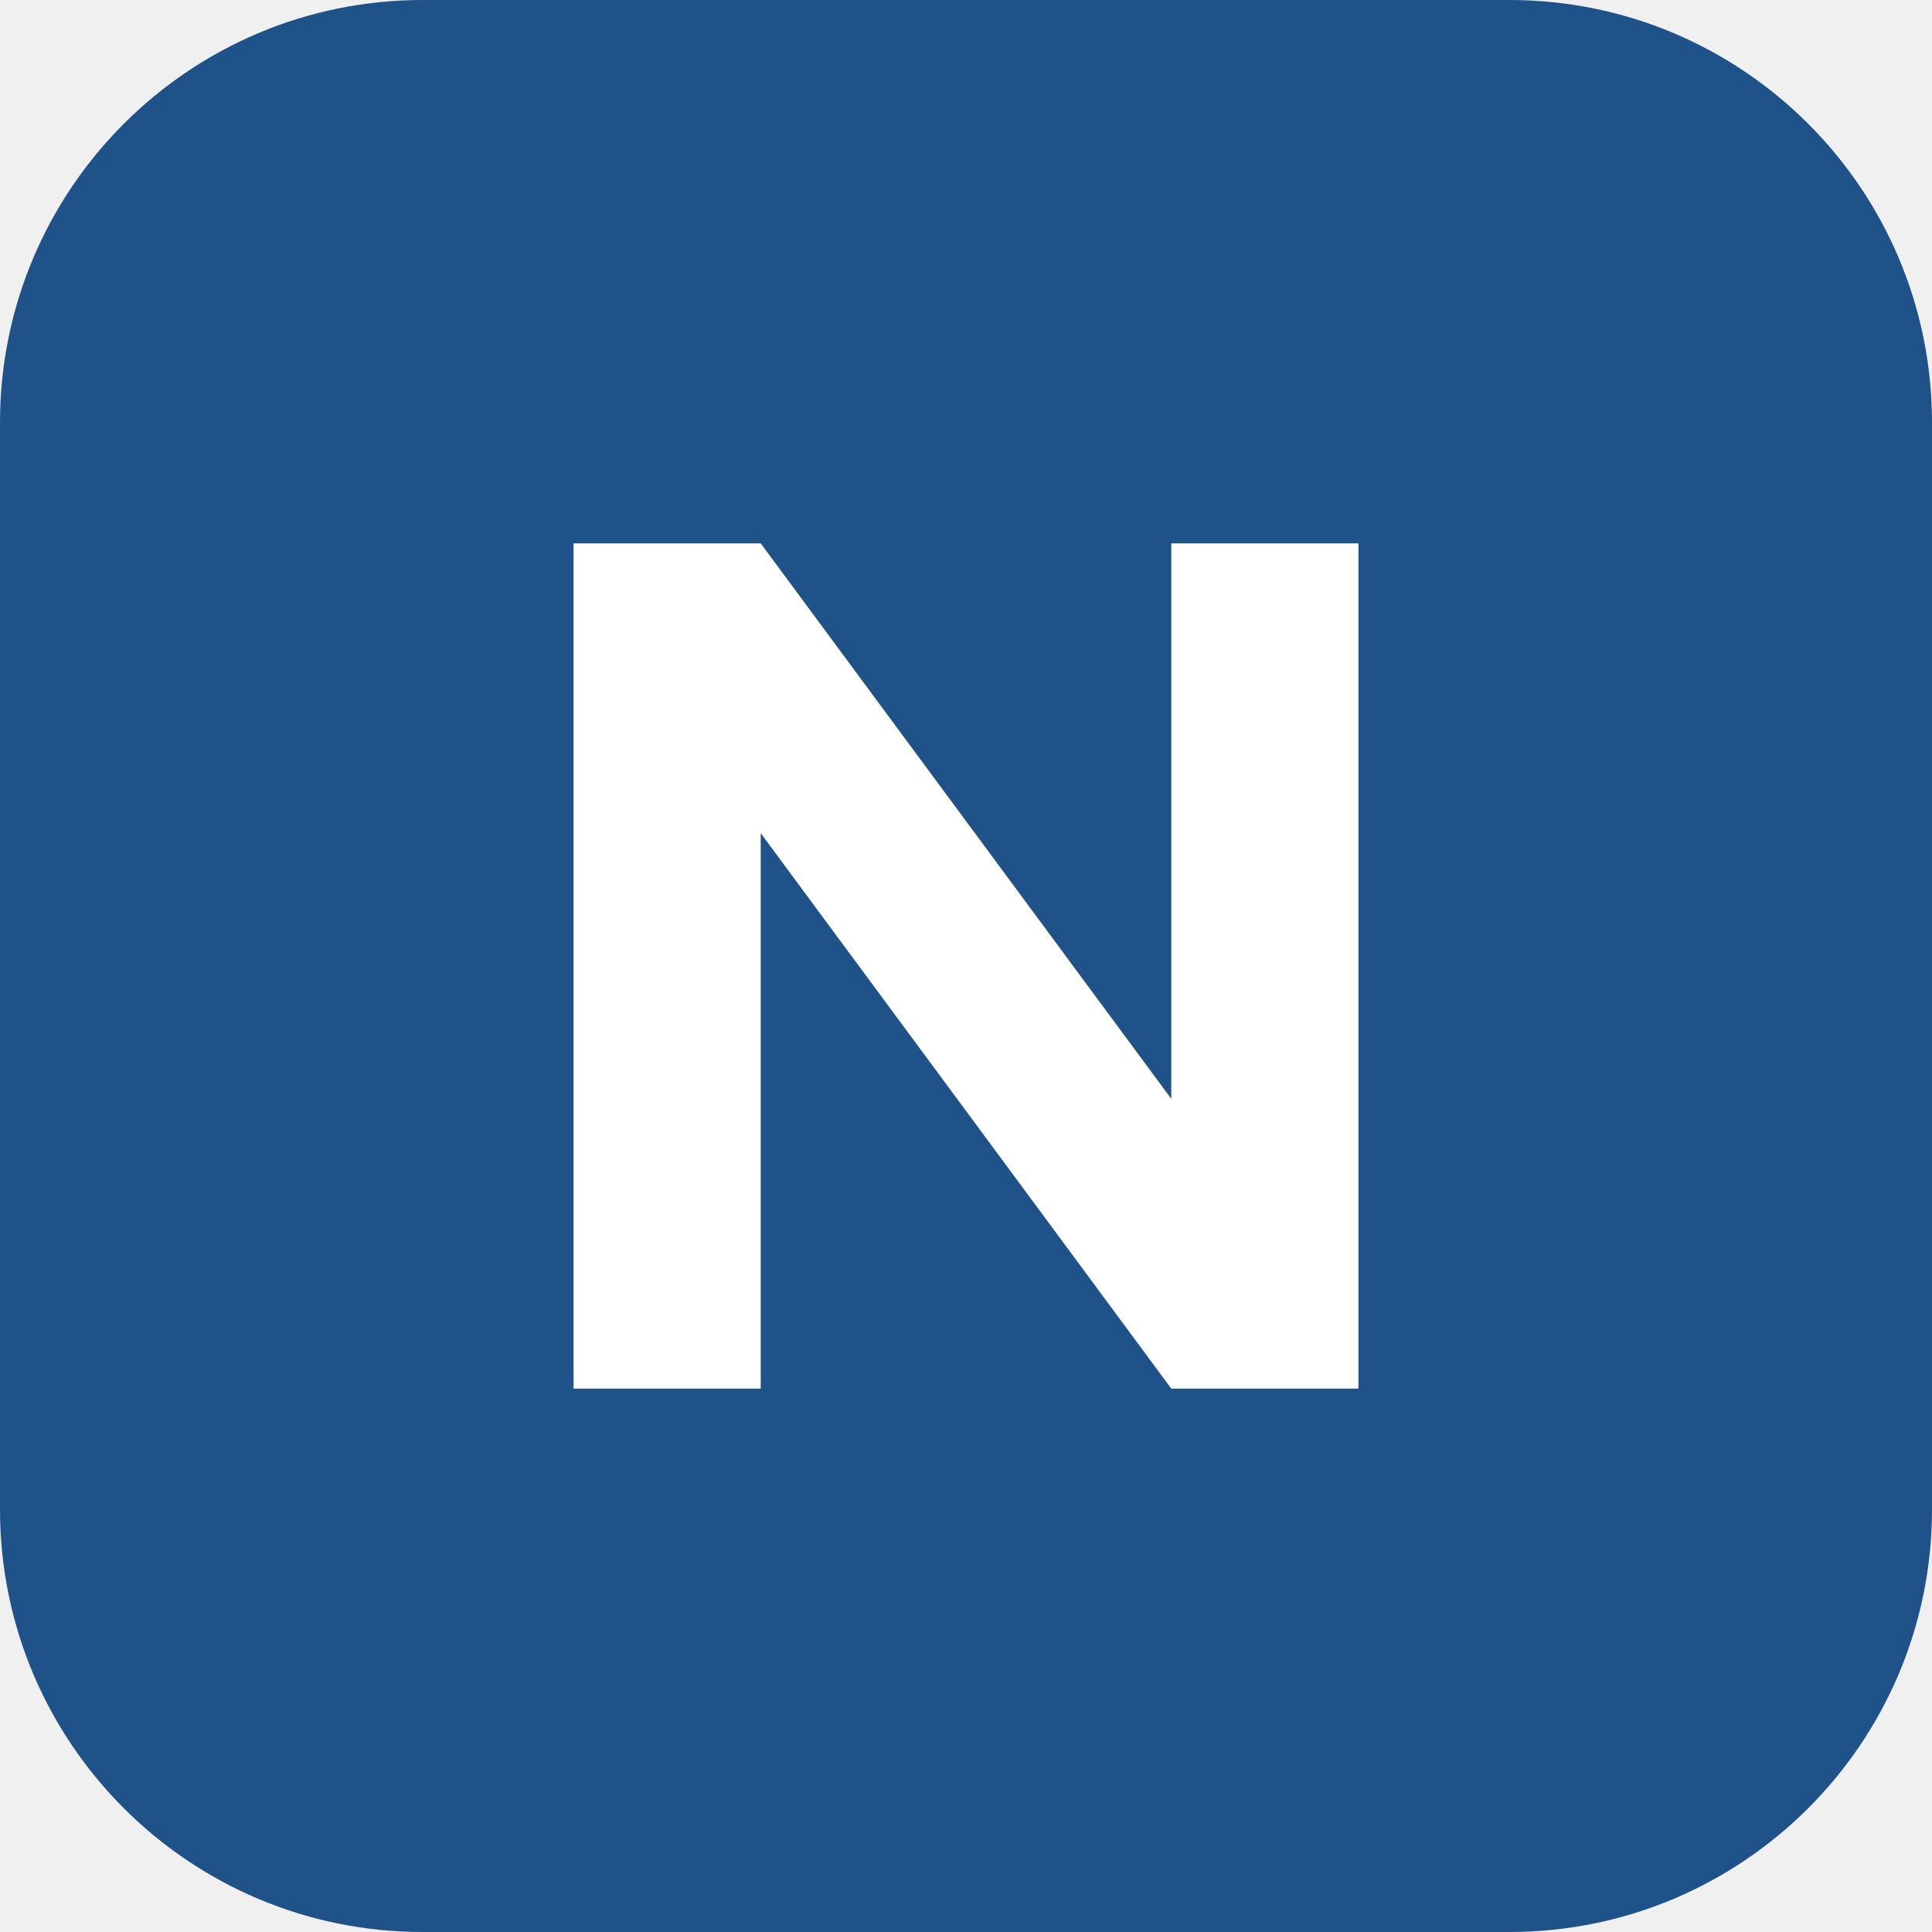
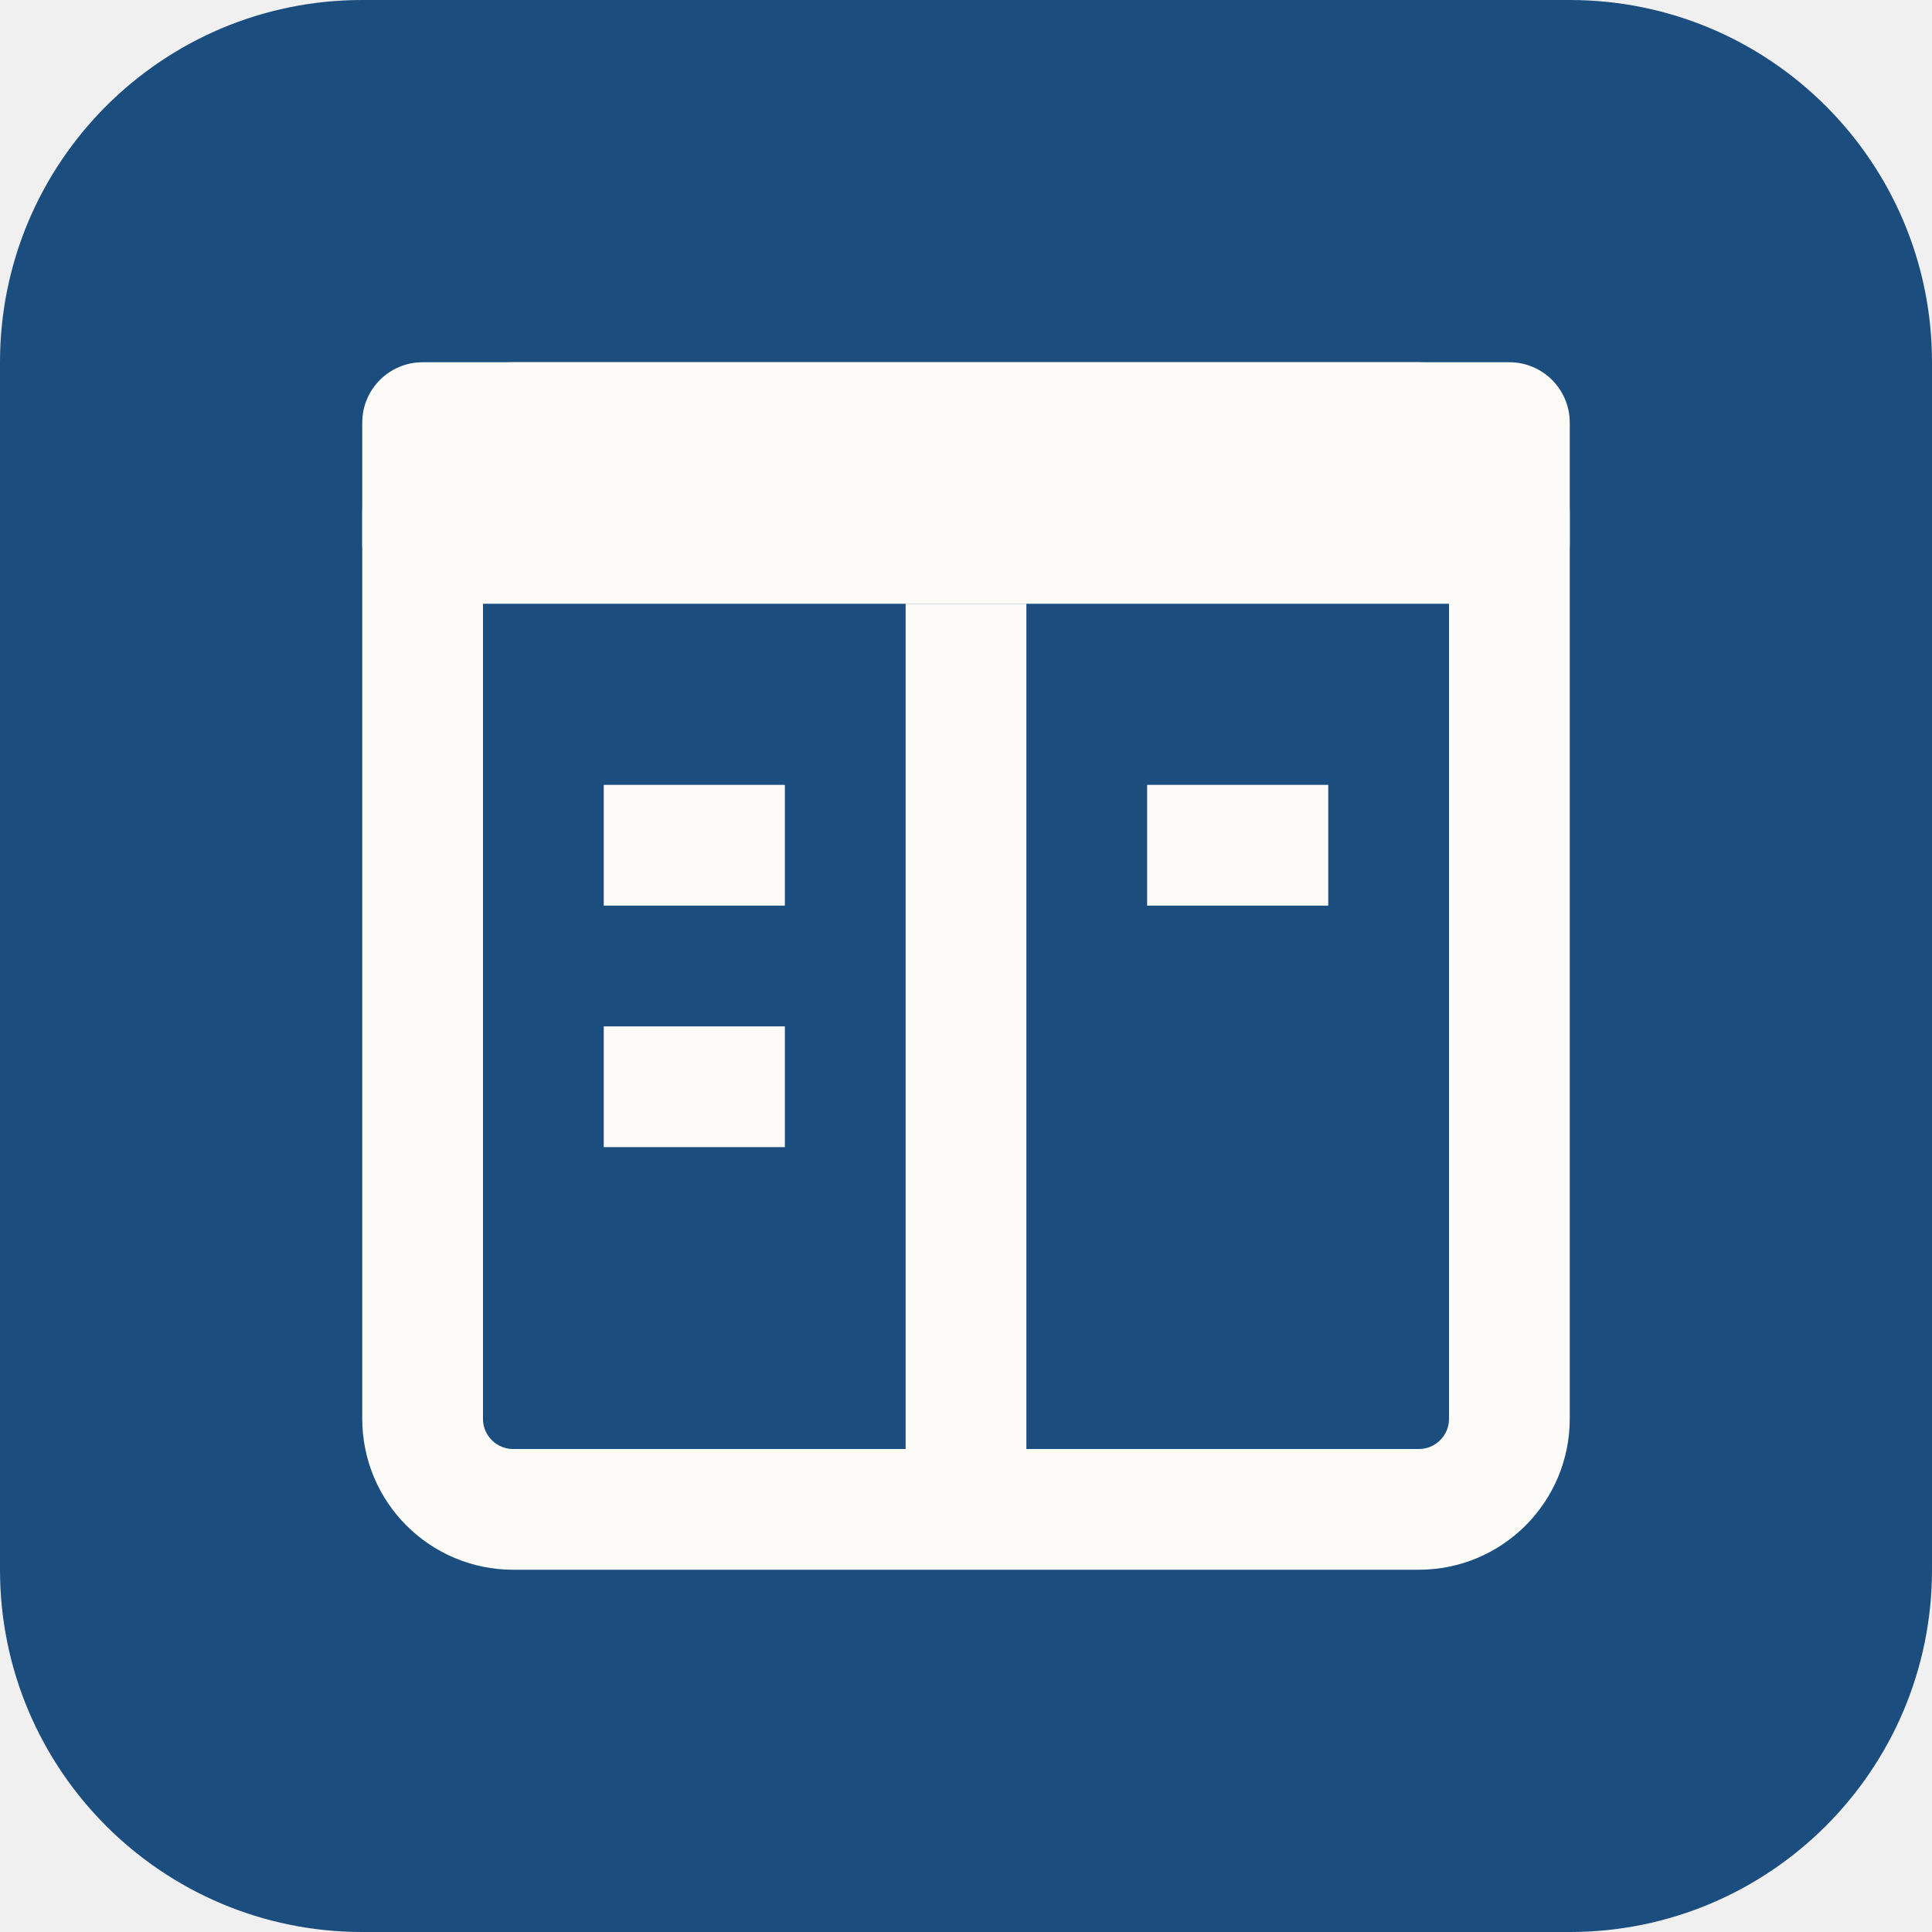
<svg xmlns="http://www.w3.org/2000/svg" viewBox="0 0 32 32" width="32" height="32" role="img" aria-label="NRO256 portal">
-   <rect width="32" height="32" rx="7" fill="#1E5288" />
-   <path d="M9.5 23V9h3.1l6.8 9.2V9H22.5v14h-3.1l-6.8-9.2V23H9.5Z" fill="#FFFFFF" />
+   <rect width="32" height="32" rx="6" fill="#1b4d7e" />
+   <rect x="7" y="7" width="18" height="18" rx="1.5" fill="none" stroke="#fcfbf8" stroke-width="2" />
+   <rect x="6" y="6" width="20" height="4" rx="1" fill="#fcfbf8" />
+   <rect x="15" y="10" width="2" height="15" fill="#fcfbf8" />
+   <rect x="10" y="13" width="3" height="2" fill="#fcfbf8" />
+   <rect x="10" y="17" width="3" height="2" fill="#fcfbf8" />
+   <rect x="19" y="13" width="3" height="2" fill="#fcfbf8" />
</svg>
